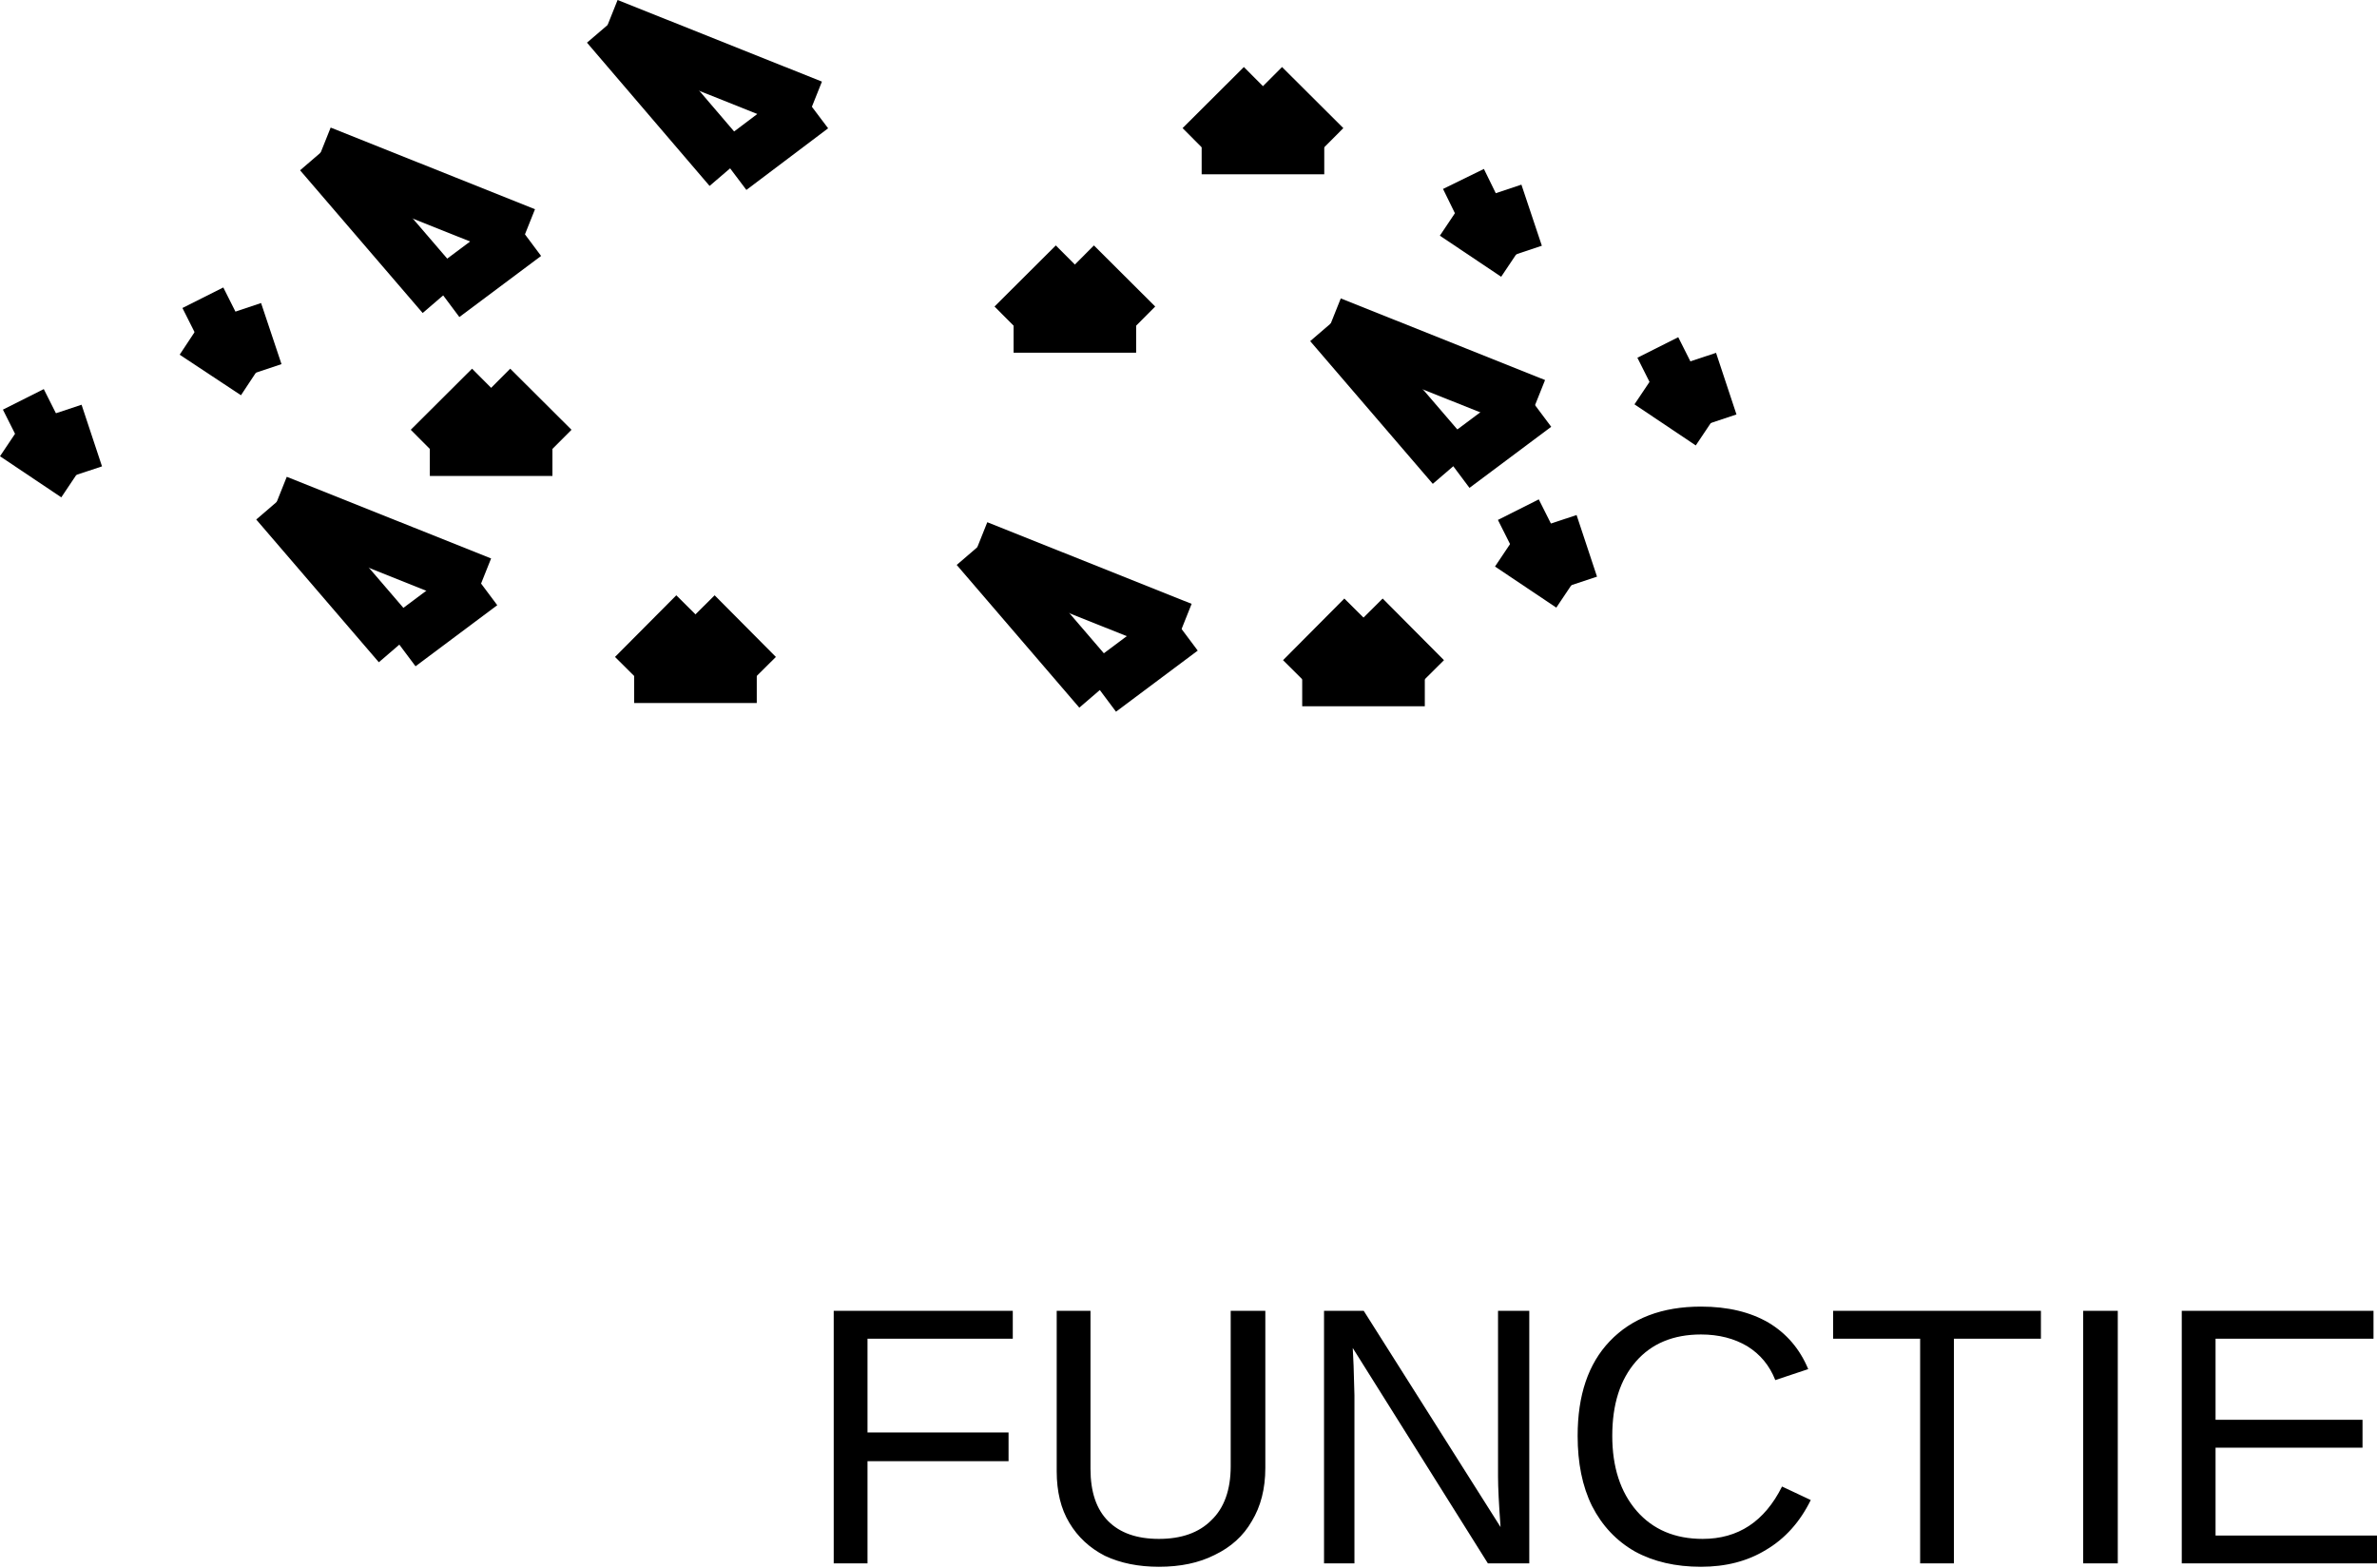
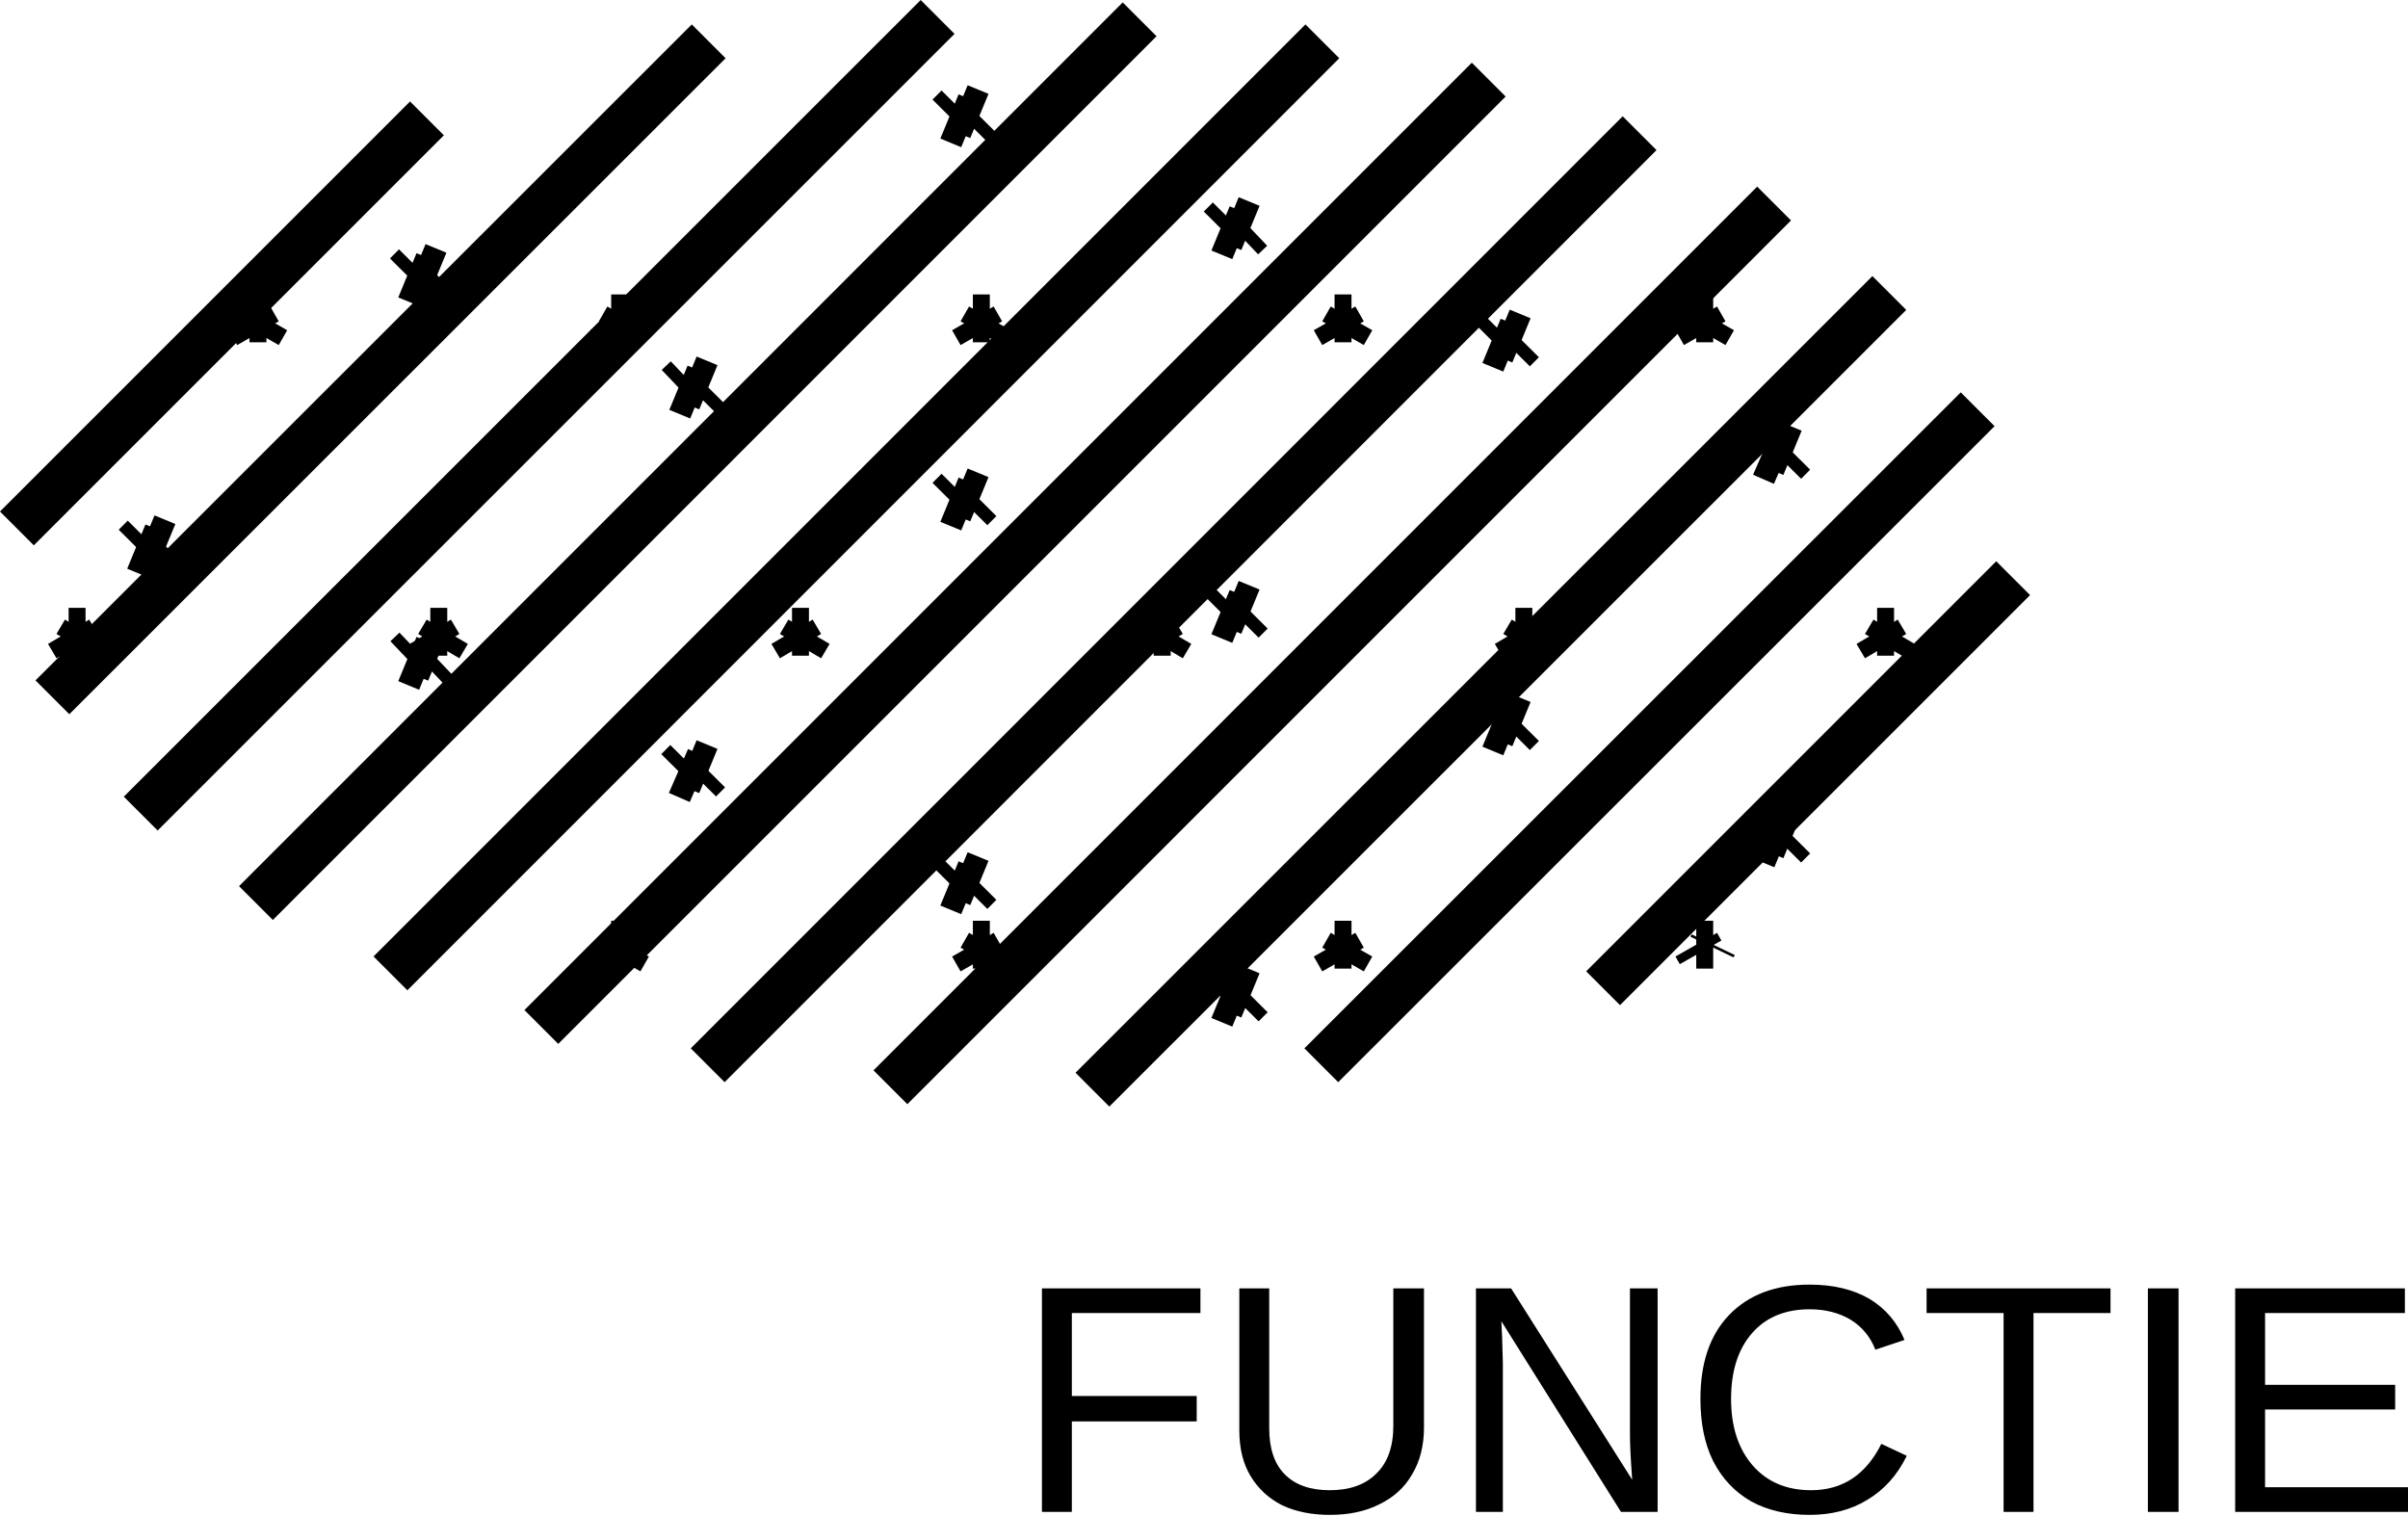
- <svg xmlns="http://www.w3.org/2000/svg" viewBox="0 0 43.972 28.999" width="43.972mm" height="28.999mm" version="1.1" id="svg49">
+ <svg xmlns="http://www.w3.org/2000/svg" viewBox="0 0 50.325 31.678" width="50.325mm" height="31.678mm" version="1.1" id="svg120">
  <defs id="defs4">
    <marker id="DistanceX" orient="auto" refX="0" refY="0" style="overflow:visible">
      <path d="M 3,-3 -3,3 M 0,-5 V 5" style="stroke:#000000;stroke-width:0.5" id="path1" />
    </marker>
    <pattern id="Hatch" patternUnits="userSpaceOnUse" width="8" height="8" x="0" y="0">
      <path d="M8 4 l-4,4" stroke="#000000" stroke-width="0.25" linecap="square" id="path2" />
      <path d="M6 2 l-4,4" stroke="#000000" stroke-width="0.25" linecap="square" id="path3" />
      <path d="M4 0 l-4,4" stroke="#000000" stroke-width="0.25" linecap="square" id="path4" />
    </pattern>
    <symbol id="*Model_Space" />
    <symbol id="*Paper_Space" />
  </defs>
-   <g id="g49" transform="translate(14.8604,-1113.636)">
-     <path style="fill:none;stroke:#000000" d="m -3.621,1114.1 3.78,1.51" id="path5" />
-     <path style="fill:none;stroke:#000000" d="m 0.158,1115.61 -1.512,1.14" id="path6" />
-     <path style="fill:none;stroke:#000000" d="m -1.354,1116.75 -2.268,-2.65" id="path7" />
-     <path style="fill:none;stroke:#000000" d="m -13.826,1121.28 -0.756,0.38" id="path8" />
-     <path style="fill:none;stroke:#000000" d="m -14.582,1121.66 1.134,0.76" id="path9" />
-     <path style="fill:none;stroke:#000000" d="m -13.448,1122.42 -0.378,-1.14" id="path10" />
-     <path style="fill:none;stroke:#000000" d="m 10.363,1125.06 -1.134,1.14" id="path11" />
-     <path style="fill:none;stroke:#000000" d="m 9.229,1126.2 h 2.268" id="path12" />
-     <path style="fill:none;stroke:#000000" d="m 11.497,1126.2 -1.134,-1.14" id="path13" />
-     <text x="0" y="1142.551" style="font-size:6.803px;line-height:125%;font-family:Arial;text-anchor:start;fill:#000000" id="text13">
-       <tspan dx="0" dy="0" id="tspan13" x="0" y="1142.551">FUNCTIE</tspan>
+   <g id="g120" transform="translate(21.21306,-1110.956)">
+     <text x="0" y="1142.551" style="font-size:6.803px;line-height:125%;font-family:Arial;text-anchor:start;fill:#000000" id="text4">
+       <tspan dx="0" dy="0" id="tspan4" x="0" y="1142.551">FUNCTIE</tspan>
    </text>
-     <path style="fill:none;stroke:#000000" d="m -5.775,1120.81 -1.134,1.13" id="path14" />
-     <path style="fill:none;stroke:#000000" d="m -6.909,1121.94 h 2.268" id="path15" />
-     <path style="fill:none;stroke:#000000" d="m -4.641,1121.94 -1.134,-1.13" id="path16" />
-     <path style="fill:none;stroke:#000000" d="m -1.995,1125 -1.134,1.14" id="path17" />
-     <path style="fill:none;stroke:#000000" d="m -3.129,1126.14 h 2.268" id="path18" />
-     <path style="fill:none;stroke:#000000" d="M -0.862,1126.14 -1.995,1125" id="path19" />
-     <path style="fill:none;stroke:#000000" d="m 5.024,1118.53 -1.134,1.13" id="path20" />
-     <path style="fill:none;stroke:#000000" d="M 3.89,1119.66 H 6.157" id="path21" />
-     <path style="fill:none;stroke:#000000" d="m 6.157,1119.66 -1.134,-1.13" id="path22" />
-     <path style="fill:none;stroke:#000000" d="m 8.503,1115.23 -1.134,1.13" id="path23" />
-     <path style="fill:none;stroke:#000000" d="M 7.369,1116.36 H 9.637" id="path24" />
-     <path style="fill:none;stroke:#000000" d="m 9.637,1116.36 -1.134,-1.13" id="path25" />
-     <path style="fill:none;stroke:#000000" d="m 9.757,1119.62 3.779,1.51" id="path26" />
-     <path style="fill:none;stroke:#000000" d="m 13.536,1121.13 -1.512,1.13" id="path27" />
-     <path style="fill:none;stroke:#000000" d="m 12.024,1122.26 -2.268,-2.64" id="path28" />
-     <path style="fill:none;stroke:#000000" d="m 3.218,1123.76 3.78,1.51" id="path29" />
-     <path style="fill:none;stroke:#000000" d="m 6.997,1125.27 -1.512,1.13" id="path30" />
-     <path style="fill:none;stroke:#000000" d="m 5.485,1126.4 -2.268,-2.64" id="path31" />
-     <path style="fill:none;stroke:#000000" d="m -8.929,1116.46 3.78,1.51" id="path32" />
-     <path style="fill:none;stroke:#000000" d="m -5.15,1117.97 -1.512,1.13" id="path33" />
-     <path style="fill:none;stroke:#000000" d="m -6.662,1119.1 -2.268,-2.64" id="path34" />
-     <path style="fill:none;stroke:#000000" d="m -9.741,1122.92 3.78,1.51" id="path35" />
-     <path style="fill:none;stroke:#000000" d="m -5.961,1124.43 -1.512,1.13" id="path36" />
-     <path style="fill:none;stroke:#000000" d="m -7.473,1125.56 -2.268,-2.64" id="path37" />
-     <path style="fill:none;stroke:#000000" d="m 13.83,1123.32 -0.756,0.38" id="path38" />
-     <path style="fill:none;stroke:#000000" d="m 13.074,1123.7 1.134,0.76" id="path39" />
-     <path style="fill:none;stroke:#000000" d="M 14.208,1124.46 13.83,1123.32" id="path40" />
-     <path style="fill:none;stroke:#000000" d="m 12.81,1117.21 -0.756,0.37" id="path41" />
-     <path style="fill:none;stroke:#000000" d="m 12.054,1117.58 1.134,0.76" id="path42" />
-     <path style="fill:none;stroke:#000000" d="m 13.188,1118.34 -0.378,-1.13" id="path43" />
-     <path style="fill:none;stroke:#000000" d="m 16.41,1120.32 -0.756,0.38" id="path44" />
-     <path style="fill:none;stroke:#000000" d="m 15.654,1120.7 1.134,0.76" id="path45" />
-     <path style="fill:none;stroke:#000000" d="m 16.788,1121.46 -0.378,-1.14" id="path46" />
-     <path style="fill:none;stroke:#000000" d="m -10.505,1119.4 -0.756,0.38" id="path47" />
-     <path style="fill:none;stroke:#000000" d="m -11.261,1119.78 1.134,0.75" id="path48" />
-     <path style="fill:none;stroke:#000000" d="m -10.127,1120.53 -0.378,-1.13" id="path49" />
+     <path style="fill:none;stroke:#000000" d="m -18.378,1122.38 0.189,-0.19" id="path5" />
+     <path style="fill:none;stroke:#000000" d="m -12.709,1116.71 0.189,-0.19" id="path6" />
+     <path style="fill:none;stroke:#000000" d="m -12.709,1124.72 0.189,-0.18" id="path7" />
+     <path style="fill:none;stroke:#000000" d="m -7.039,1119.05 0.189,-0.18" id="path8" />
+     <path style="fill:none;stroke:#000000" d="m -1.37,1113.39 0.189,-0.19" id="path9" />
+     <path style="fill:none;stroke:#000000" d="m -7.039,1127.07 0.189,-0.19" id="path10" />
+     <path style="fill:none;stroke:#000000" d="m -1.37,1121.4 0.189,-0.19" id="path11" />
+     <path style="fill:none;stroke:#000000" d="m 4.299,1115.73 0.189,-0.19" id="path12" />
+     <path style="fill:none;stroke:#000000" d="m -1.37,1129.42 0.189,-0.19" id="path13" />
+     <path style="fill:none;stroke:#000000" d="m 4.299,1123.75 0.189,-0.19" id="path14" />
+     <path style="fill:none;stroke:#000000" d="m 9.969,1118.08 0.189,-0.19" id="path15" />
+     <path style="fill:none;stroke:#000000" d="m 4.299,1131.77 0.189,-0.19" id="path16" />
+     <path style="fill:none;stroke:#000000" d="m 9.969,1126.1 0.189,-0.19" id="path17" />
+     <path style="fill:none;stroke:#000000" d="m 15.638,1120.43 0.189,-0.19" id="path18" />
+     <path style="fill:none;stroke:#000000" d="m 15.638,1128.45 0.189,-0.19" id="path19" />
+     <path style="fill:none;stroke:#000000" d="m -17.941,1122.56 0.189,-0.19" id="path20" />
+     <path style="fill:none;stroke:#000000" d="m -12.272,1116.89 0.189,-0.19" id="path21" />
+     <path style="fill:none;stroke:#000000" d="m -12.272,1124.9 0.189,-0.18" id="path22" />
+     <path style="fill:none;stroke:#000000" d="m -6.603,1119.24 0.189,-0.19" id="path23" />
+     <path style="fill:none;stroke:#000000" d="m -0.933,1113.57 0.189,-0.19" id="path24" />
+     <path style="fill:none;stroke:#000000" d="m -6.603,1127.25 0.189,-0.19" id="path25" />
+     <path style="fill:none;stroke:#000000" d="m -0.933,1121.58 0.189,-0.19" id="path26" />
+     <path style="fill:none;stroke:#000000" d="m 4.736,1115.91 0.189,-0.18" id="path27" />
+     <path style="fill:none;stroke:#000000" d="m -0.933,1129.6 0.189,-0.19" id="path28" />
+     <path style="fill:none;stroke:#000000" d="m 4.736,1123.93 0.189,-0.19" id="path29" />
+     <path style="fill:none;stroke:#000000" d="m 10.405,1118.26 0.189,-0.19" id="path30" />
+     <path style="fill:none;stroke:#000000" d="m 4.736,1131.95 0.189,-0.19" id="path31" />
+     <path style="fill:none;stroke:#000000" d="m 10.405,1126.28 0.189,-0.19" id="path32" />
+     <path style="fill:none;stroke:#000000" d="m 16.074,1120.61 0.189,-0.19" id="path33" />
+     <path style="fill:none;stroke:#000000" d="m 16.074,1128.63 0.189,-0.19" id="path34" />
+     <path style="fill:none;stroke:#000000" d="m -1.181,1113.2 0.436,0.18" id="path35" />
+     <path style="fill:none;stroke:#000000" d="m 4.484,1115.54 0.436,0.18" id="path36" />
+     <path style="fill:none;stroke:#000000" d="m 10.148,1117.89 0.436,0.18" id="path37" />
+     <path style="fill:none;stroke:#000000" d="m 15.813,1120.24 0.436,0.18" id="path38" />
+     <path style="fill:none;stroke:#000000" d="m -12.51,1116.52 0.436,0.18" id="path39" />
+     <path style="fill:none;stroke:#000000" d="m -6.845,1118.87 0.436,0.18" id="path40" />
+     <path style="fill:none;stroke:#000000" d="m -1.181,1121.21 0.436,0.18" id="path41" />
+     <path style="fill:none;stroke:#000000" d="m 4.484,1123.56 0.436,0.18" id="path42" />
+     <path style="fill:none;stroke:#000000" d="m 10.148,1125.91 0.436,0.18" id="path43" />
+     <path style="fill:none;stroke:#000000" d="m 15.813,1128.25 0.436,0.18" id="path44" />
+     <path style="fill:none;stroke:#000000" d="m -18.175,1122.19 0.436,0.18" id="path45" />
+     <path style="fill:none;stroke:#000000" d="m -12.51,1124.54 0.436,0.18" id="path46" />
+     <path style="fill:none;stroke:#000000" d="m -6.845,1126.89 0.436,0.18" id="path47" />
+     <path style="fill:none;stroke:#000000" d="m -1.181,1129.23 0.436,0.18" id="path48" />
+     <path style="fill:none;stroke:#000000" d="m 4.484,1131.58 0.436,0.18" id="path49" />
+     <path style="fill:none;stroke:#000000" d="m -1.37,1113.39 0.436,0.18" id="path50" />
+     <path style="fill:none;stroke:#000000" d="m 4.295,1115.73 0.436,0.18" id="path51" />
+     <path style="fill:none;stroke:#000000" d="m 9.959,1118.08 0.436,0.18" id="path52" />
+     <path style="fill:none;stroke:#000000" d="m 15.624,1120.42 0.436,0.19" id="path53" />
+     <path style="fill:none;stroke:#000000" d="m -12.699,1116.71 0.436,0.18" id="path54" />
+     <path style="fill:none;stroke:#000000" d="m -7.034,1119.06 0.436,0.18" id="path55" />
+     <path style="fill:none;stroke:#000000" d="m -1.37,1121.4 0.436,0.18" id="path56" />
+     <path style="fill:none;stroke:#000000" d="m 4.295,1123.75 0.436,0.18" id="path57" />
+     <path style="fill:none;stroke:#000000" d="m 9.959,1126.1 0.436,0.18" id="path58" />
+     <path style="fill:none;stroke:#000000" d="m 15.624,1128.44 0.436,0.18" id="path59" />
+     <path style="fill:none;stroke:#000000" d="m -18.364,1122.38 0.436,0.18" id="path60" />
+     <path style="fill:none;stroke:#000000" d="m -12.699,1124.73 0.436,0.18" id="path61" />
+     <path style="fill:none;stroke:#000000" d="m -7.034,1127.07 0.436,0.19" id="path62" />
+     <path style="fill:none;stroke:#000000" d="m -1.37,1129.42 0.436,0.18" id="path63" />
+     <path style="fill:none;stroke:#000000" d="m 4.295,1131.77 0.436,0.18" id="path64" />
+     <path style="fill:none;stroke:#000000" d="m -19.602,1124.46 0.177,-0.3" id="path65" />
+     <path style="fill:none;stroke:#000000" d="m -15.822,1117.92 0.177,-0.31" id="path66" />
+     <path style="fill:none;stroke:#000000" d="m -12.043,1124.46 0.177,-0.3" id="path67" />
+     <path style="fill:none;stroke:#000000" d="m -8.263,1117.92 0.177,-0.31" id="path68" />
+     <path style="fill:none;stroke:#000000" d="m -8.263,1131.01 0.177,-0.31" id="path69" />
+     <path style="fill:none;stroke:#000000" d="m -4.483,1124.46 0.177,-0.3" id="path70" />
+     <path style="fill:none;stroke:#000000" d="m -0.704,1117.92 0.177,-0.31" id="path71" />
+     <path style="fill:none;stroke:#000000" d="m -0.704,1131.01 0.177,-0.31" id="path72" />
+     <path style="fill:none;stroke:#000000" d="m 3.076,1124.46 0.177,-0.3" id="path73" />
+     <path style="fill:none;stroke:#000000" d="m 6.855,1117.92 0.177,-0.31" id="path74" />
+     <path style="fill:none;stroke:#000000" d="m 6.855,1131.01 0.177,-0.31" id="path75" />
+     <path style="fill:none;stroke:#000000" d="m 10.635,1124.46 0.177,-0.3" id="path76" />
+     <path style="fill:none;stroke:#000000" d="m 14.414,1117.92 0.177,-0.31" id="path77" />
+     <path style="fill:none;stroke:#000000" d="m 14.567,1130.75 0.024,-0.05" id="path78" />
+     <path style="fill:none;stroke:#000000" d="m 18.194,1124.46 0.177,-0.3" id="path79" />
+     <path style="fill:none;stroke:#000000" d="m -19.602,1124.46 -0.177,-0.3" id="path80" />
+     <path style="fill:none;stroke:#000000" d="m -8.263,1131.01 -0.177,-0.31" id="path81" />
+     <path style="fill:none;stroke:#000000" d="m -12.043,1124.46 -0.177,-0.3" id="path82" />
+     <path style="fill:none;stroke:#000000" d="m -15.822,1117.92 -0.177,-0.31" id="path83" />
+     <path style="fill:none;stroke:#000000" d="m -0.704,1131.01 -0.177,-0.31" id="path84" />
+     <path style="fill:none;stroke:#000000" d="m -4.483,1124.46 -0.177,-0.3" id="path85" />
+     <path style="fill:none;stroke:#000000" d="m -8.263,1117.92 -0.177,-0.31" id="path86" />
+     <path style="fill:none;stroke:#000000" d="M 6.855,1131.01 6.678,1130.7" id="path87" />
+     <path style="fill:none;stroke:#000000" d="m 3.076,1124.46 -0.177,-0.3" id="path88" />
+     <path style="fill:none;stroke:#000000" d="m -0.704,1117.92 -0.177,-0.31" id="path89" />
+     <path style="fill:none;stroke:#000000" d="M 14.328,1130.86 14.237,1130.7" id="path90" />
+     <path style="fill:none;stroke:#000000" d="m 10.635,1124.46 -0.177,-0.3" id="path91" />
+     <path style="fill:none;stroke:#000000" d="m 6.855,1117.92 -0.177,-0.31" id="path92" />
+     <path style="fill:none;stroke:#000000" d="m 18.194,1124.46 -0.177,-0.3" id="path93" />
+     <path style="fill:none;stroke:#000000" d="m 14.414,1117.92 -0.177,-0.31" id="path94" />
+     <path style="fill:none;stroke:#000000" d="m -15.999,1117.61 h 0.354" id="path95" />
+     <path style="fill:none;stroke:#000000" d="m -8.44,1117.61 h 0.354" id="path96" />
+     <path style="fill:none;stroke:#000000" d="m -0.881,1117.61 h 0.354" id="path97" />
+     <path style="fill:none;stroke:#000000" d="M 6.678,1117.61 H 7.032" id="path98" />
+     <path style="fill:none;stroke:#000000" d="m 14.237,1117.61 h 0.354" id="path99" />
+     <path style="fill:none;stroke:#000000" d="m -19.779,1124.16 h 0.354" id="path100" />
+     <path style="fill:none;stroke:#000000" d="m -12.22,1124.16 h 0.354" id="path101" />
+     <path style="fill:none;stroke:#000000" d="m -4.661,1124.16 h 0.354" id="path102" />
+     <path style="fill:none;stroke:#000000" d="M 2.898,1124.16 H 3.253" id="path103" />
+     <path style="fill:none;stroke:#000000" d="m 10.457,1124.16 h 0.354" id="path104" />
+     <path style="fill:none;stroke:#000000" d="m 18.017,1124.16 h 0.354" id="path105" />
+     <path style="fill:none;stroke:#000000" d="m -8.44,1130.7 h 0.354" id="path106" />
+     <path style="fill:none;stroke:#000000" d="m -0.881,1130.7 h 0.354" id="path107" />
+     <path style="fill:none;stroke:#000000" d="M 6.678,1130.7 H 7.032" id="path108" />
+     <path style="fill:none;stroke:#000000" d="m 14.237,1130.7 h 0.354" id="path109" />
+     <path style="fill:none;stroke:#000000" d="m -20.86,1122 8.57,-8.57" id="path110" />
+     <path style="fill:none;stroke:#000000" d="m -20.118,1125.53 13.716,-13.71" id="path111" />
+     <path style="fill:none;stroke:#000000" d="m -18.272,1127.96 16.654,-16.65" id="path112" />
+     <path style="fill:none;stroke:#000000" d="M -15.864,1129.83 2.604,1111.36" id="path113" />
+     <path style="fill:none;stroke:#000000" d="M -13.053,1131.3 6.423,1111.82" id="path114" />
+     <path style="fill:none;stroke:#000000" d="m -9.9,1132.42 19.8,-19.8" id="path115" />
+     <path style="fill:none;stroke:#000000" d="M -6.423,1133.22 13.053,1113.74" id="path116" />
+     <path style="fill:none;stroke:#000000" d="M -2.604,1133.68 15.864,1115.21" id="path117" />
+     <path style="fill:none;stroke:#000000" d="M 1.618,1133.73 18.272,1117.08" id="path118" />
+     <path style="fill:none;stroke:#000000" d="M 6.401,1133.22 20.118,1119.51" id="path119" />
+     <path style="fill:none;stroke:#000000" d="m 12.29,1131.61 8.57,-8.57" id="path120" />
  </g>
</svg>
